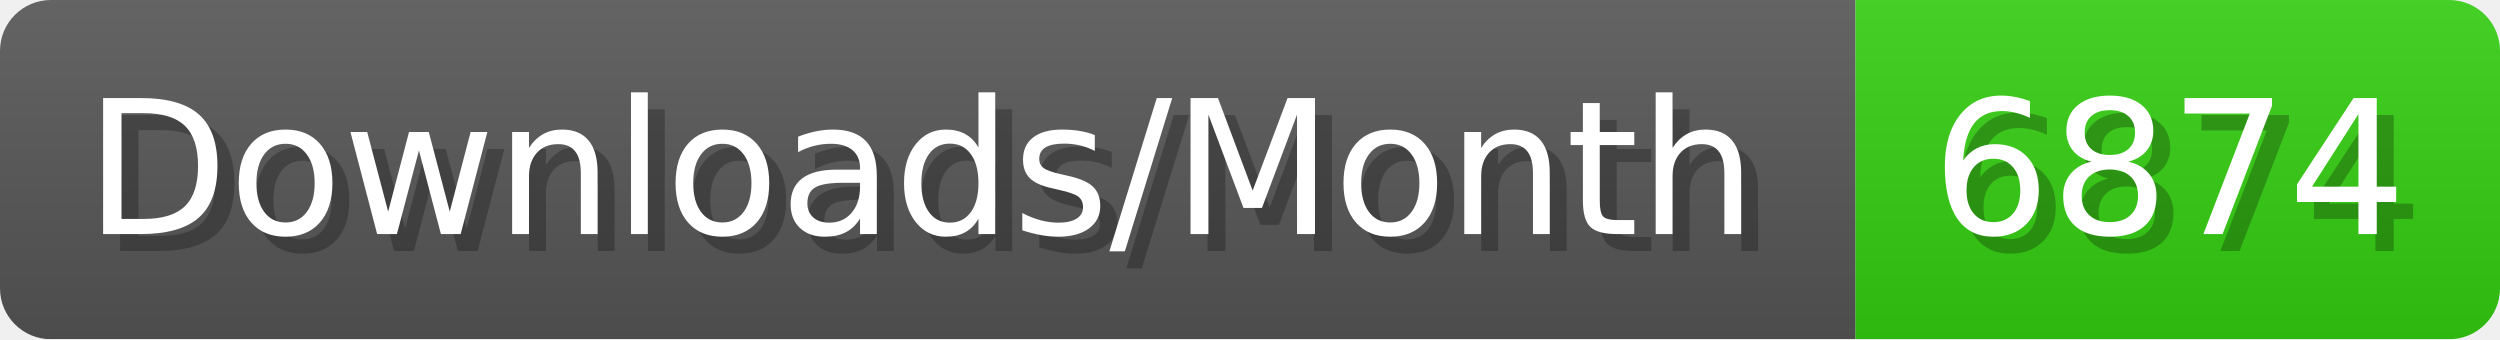
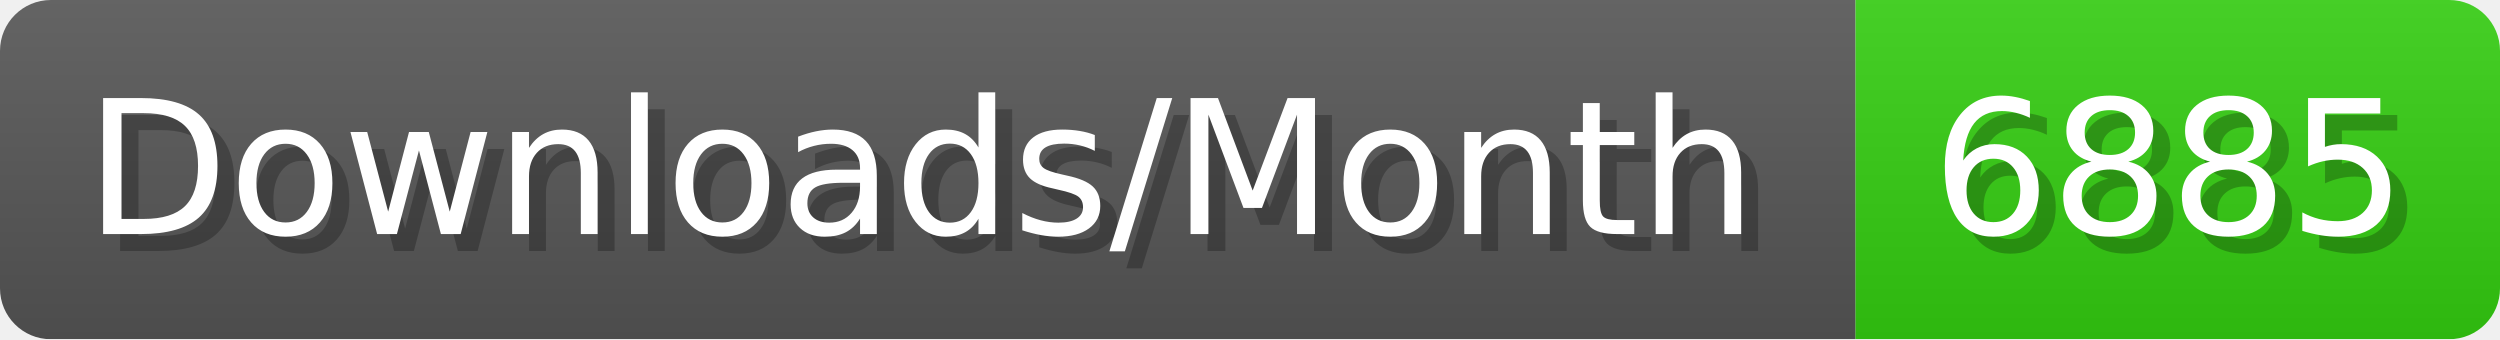
- <svg xmlns="http://www.w3.org/2000/svg" width="147.4" height="20" viewBox="0 0 1474 200" role="img" aria-label="Downloads/Month: 6874">
+ <svg xmlns="http://www.w3.org/2000/svg" width="147.4" height="20" viewBox="0 0 1474 200" role="img" aria-label="Downloads/Month: 6885">
  <linearGradient id="YlXUI" x2="0" y2="100%">
    <stop offset="0" stop-opacity=".1" stop-color="#EEE" />
    <stop offset="1" stop-opacity=".1" />
  </linearGradient>
  <mask id="JHhop">
    <rect width="1474" height="200" rx="30" fill="#FFF" />
  </mask>
  <g mask="url(#JHhop)">
    <rect width="1094" height="200" fill="#555" />
    <rect width="380" height="200" fill="#3C1" x="1094" />
    <rect width="1474" height="200" fill="url(#YlXUI)" />
  </g>
  <g aria-hidden="true" fill="#fff" text-anchor="start" font-family="Verdana,DejaVu Sans,sans-serif" font-size="110">
    <text x="60" y="148" textLength="994" fill="#000" opacity="0.25">Downloads/Month</text>
    <text x="50" y="138" textLength="994">Downloads/Month</text>
-     <text x="1149" y="148" textLength="280" fill="#000" opacity="0.25">6874</text>
-     <text x="1139" y="138" textLength="280">6874</text>
+     <text x="1149" y="148" textLength="280" fill="#000" opacity="0.25">6885</text>
+     <text x="1139" y="138" textLength="280">6885</text>
  </g>
</svg>
